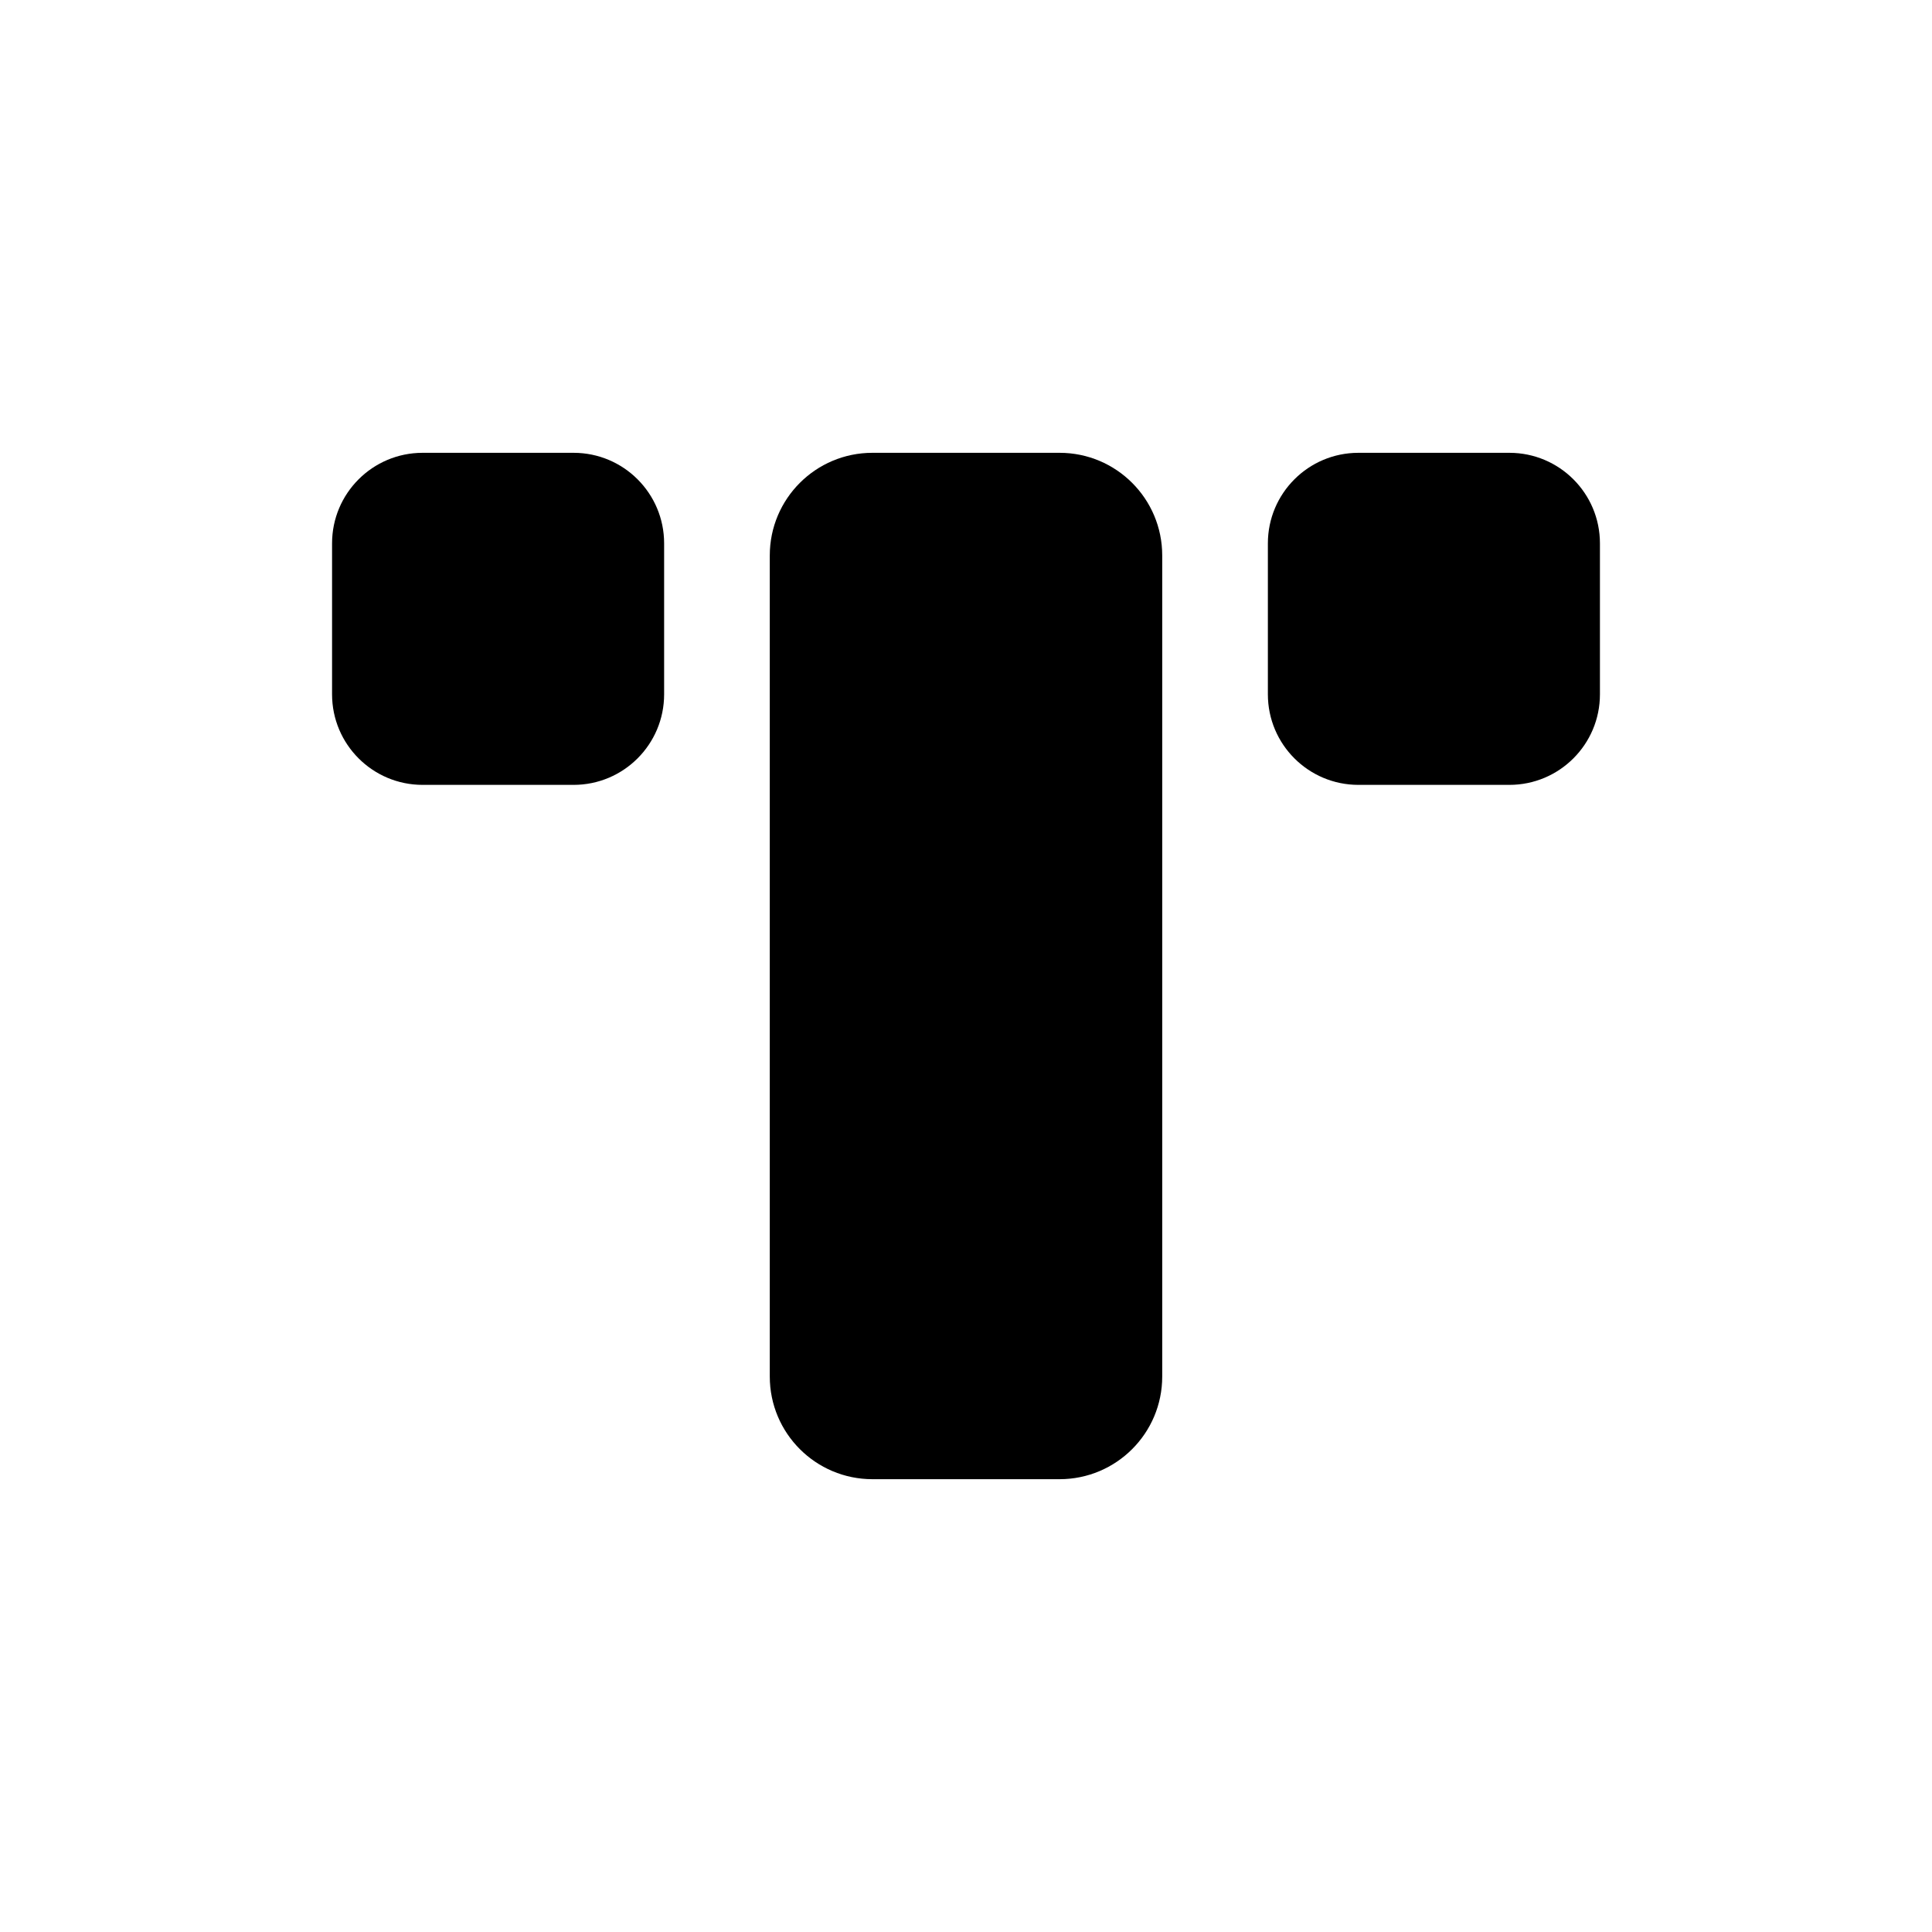
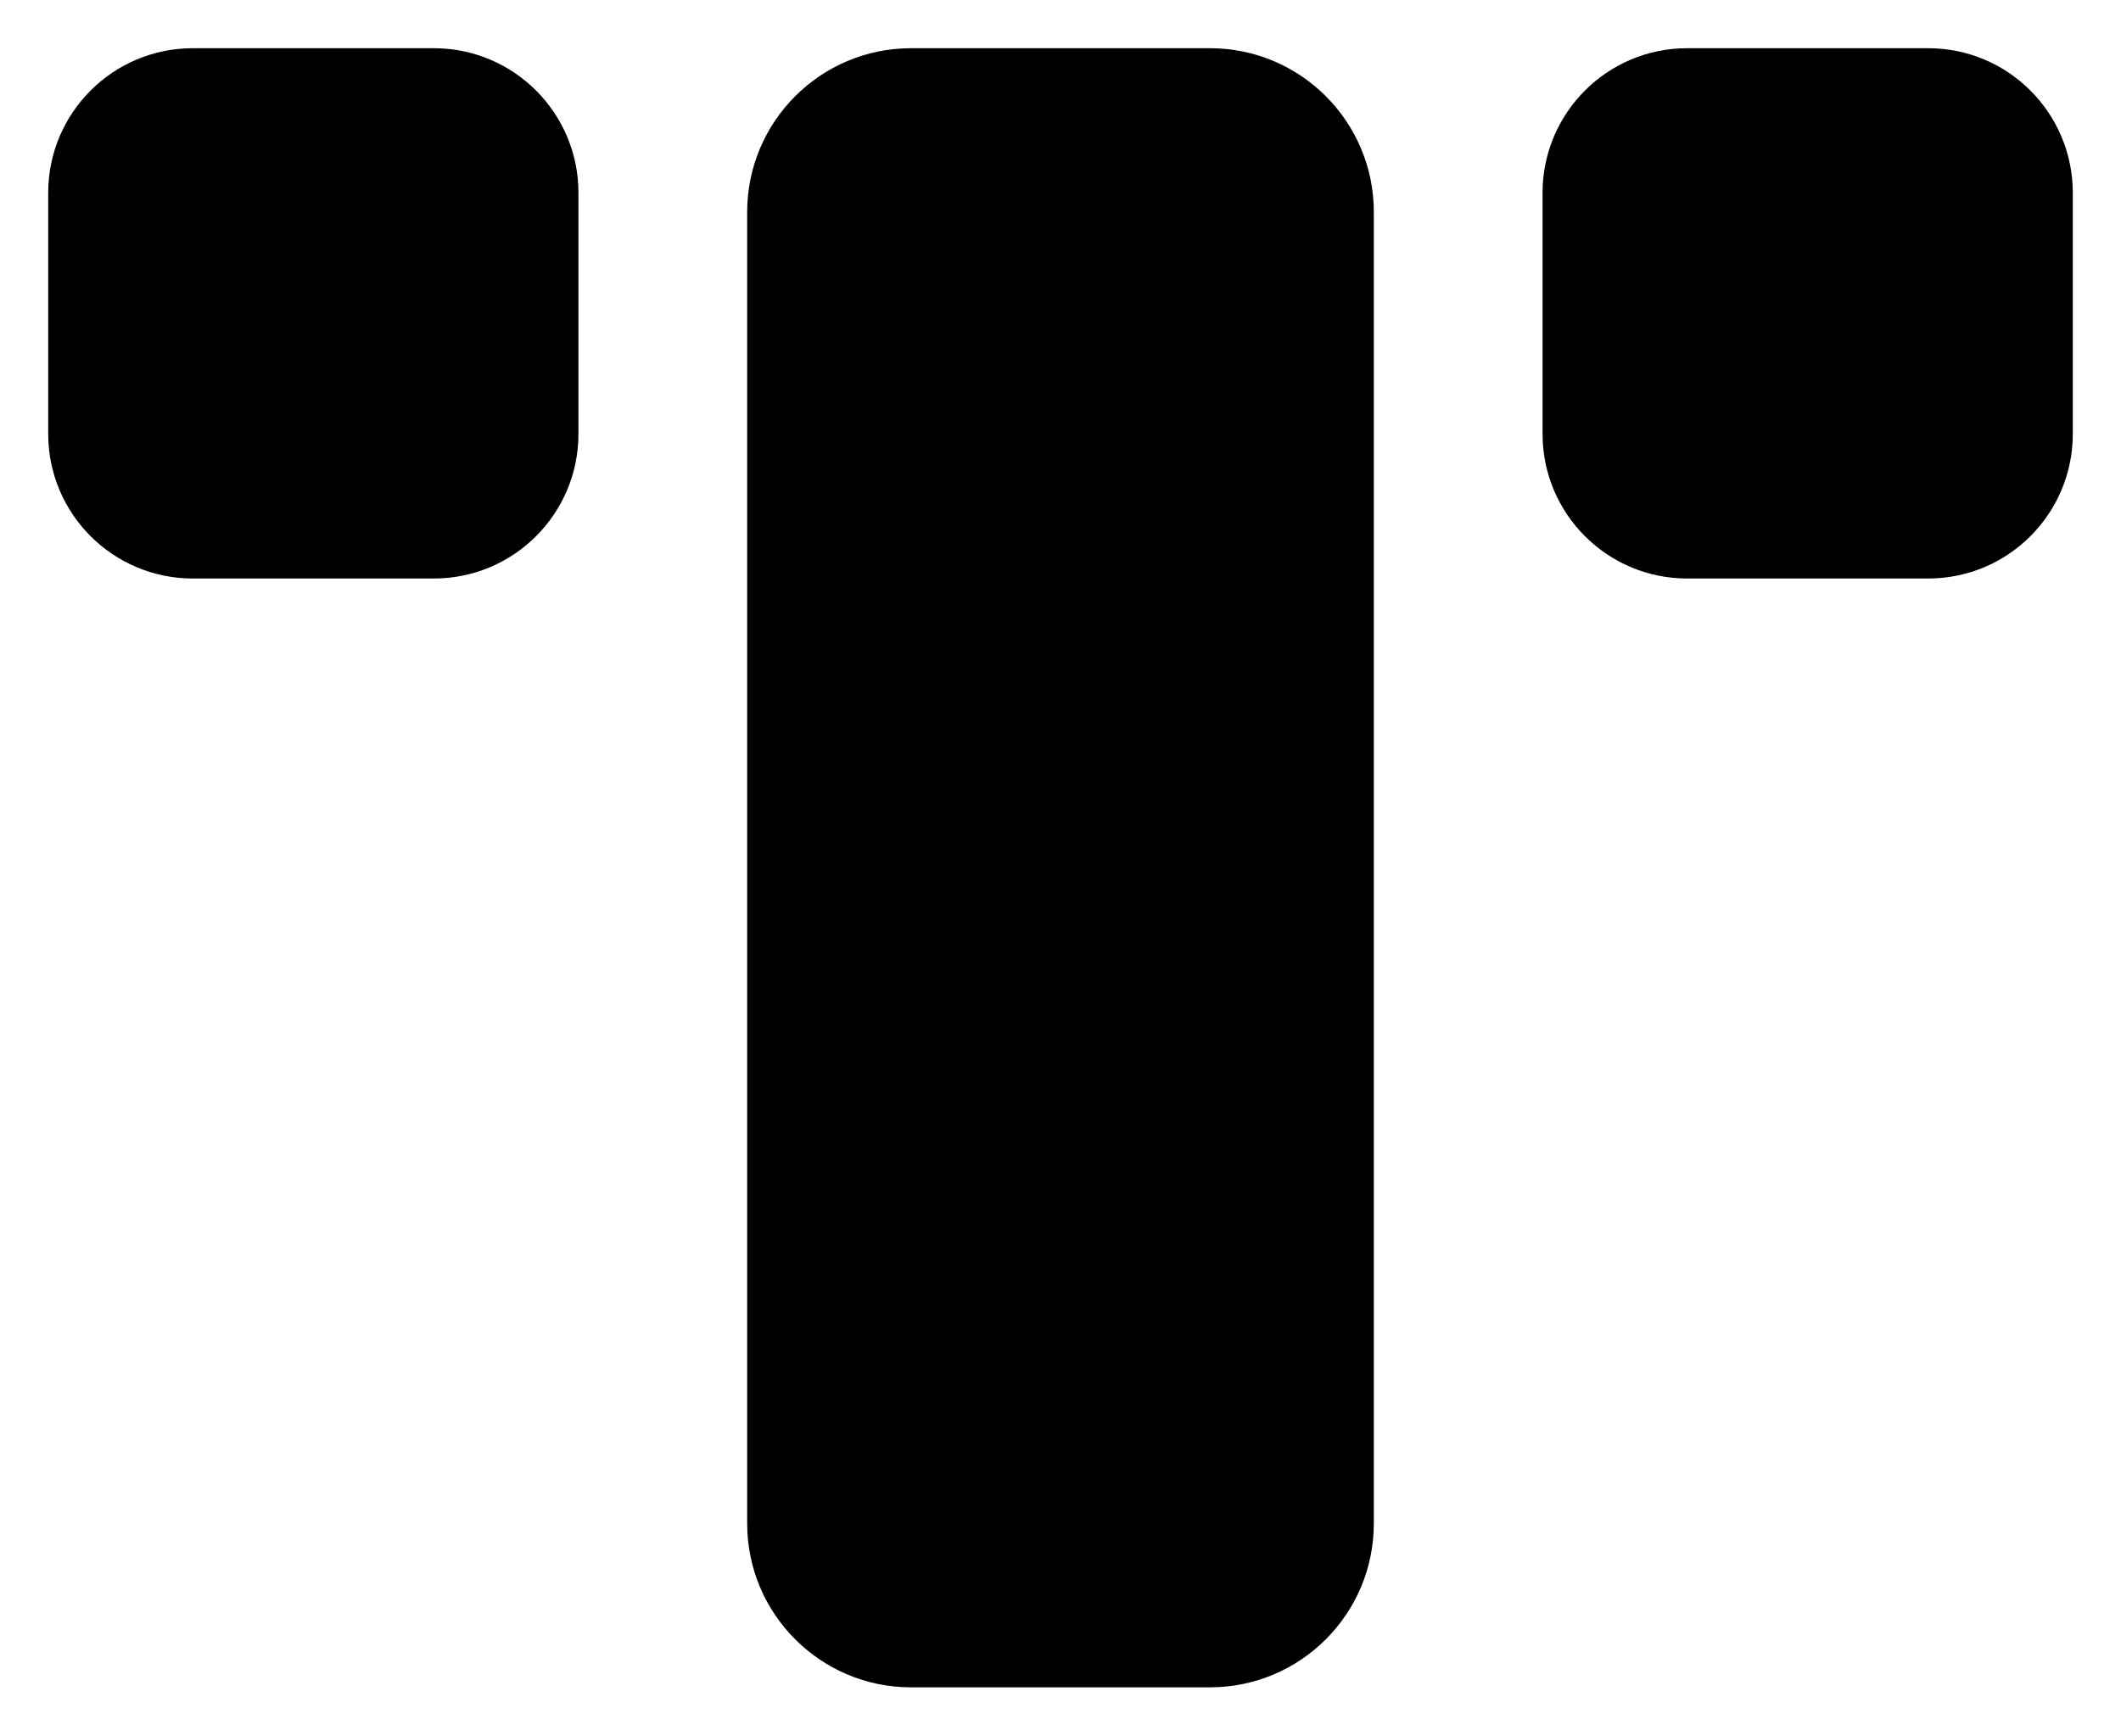
- <svg xmlns="http://www.w3.org/2000/svg" viewBox="0 0 64 64" role="img" aria-label="Trevra">
+ <svg xmlns="http://www.w3.org/2000/svg" viewBox="10 14 44 36" role="img" aria-label="Trevra">
  <g fill="currentColor">
    <rect x="11" y="15" width="11" height="11" rx="3" />
    <rect x="42" y="15" width="11" height="11" rx="3" />
    <rect x="25.5" y="15" width="13" height="34" rx="3.4" />
  </g>
</svg>
